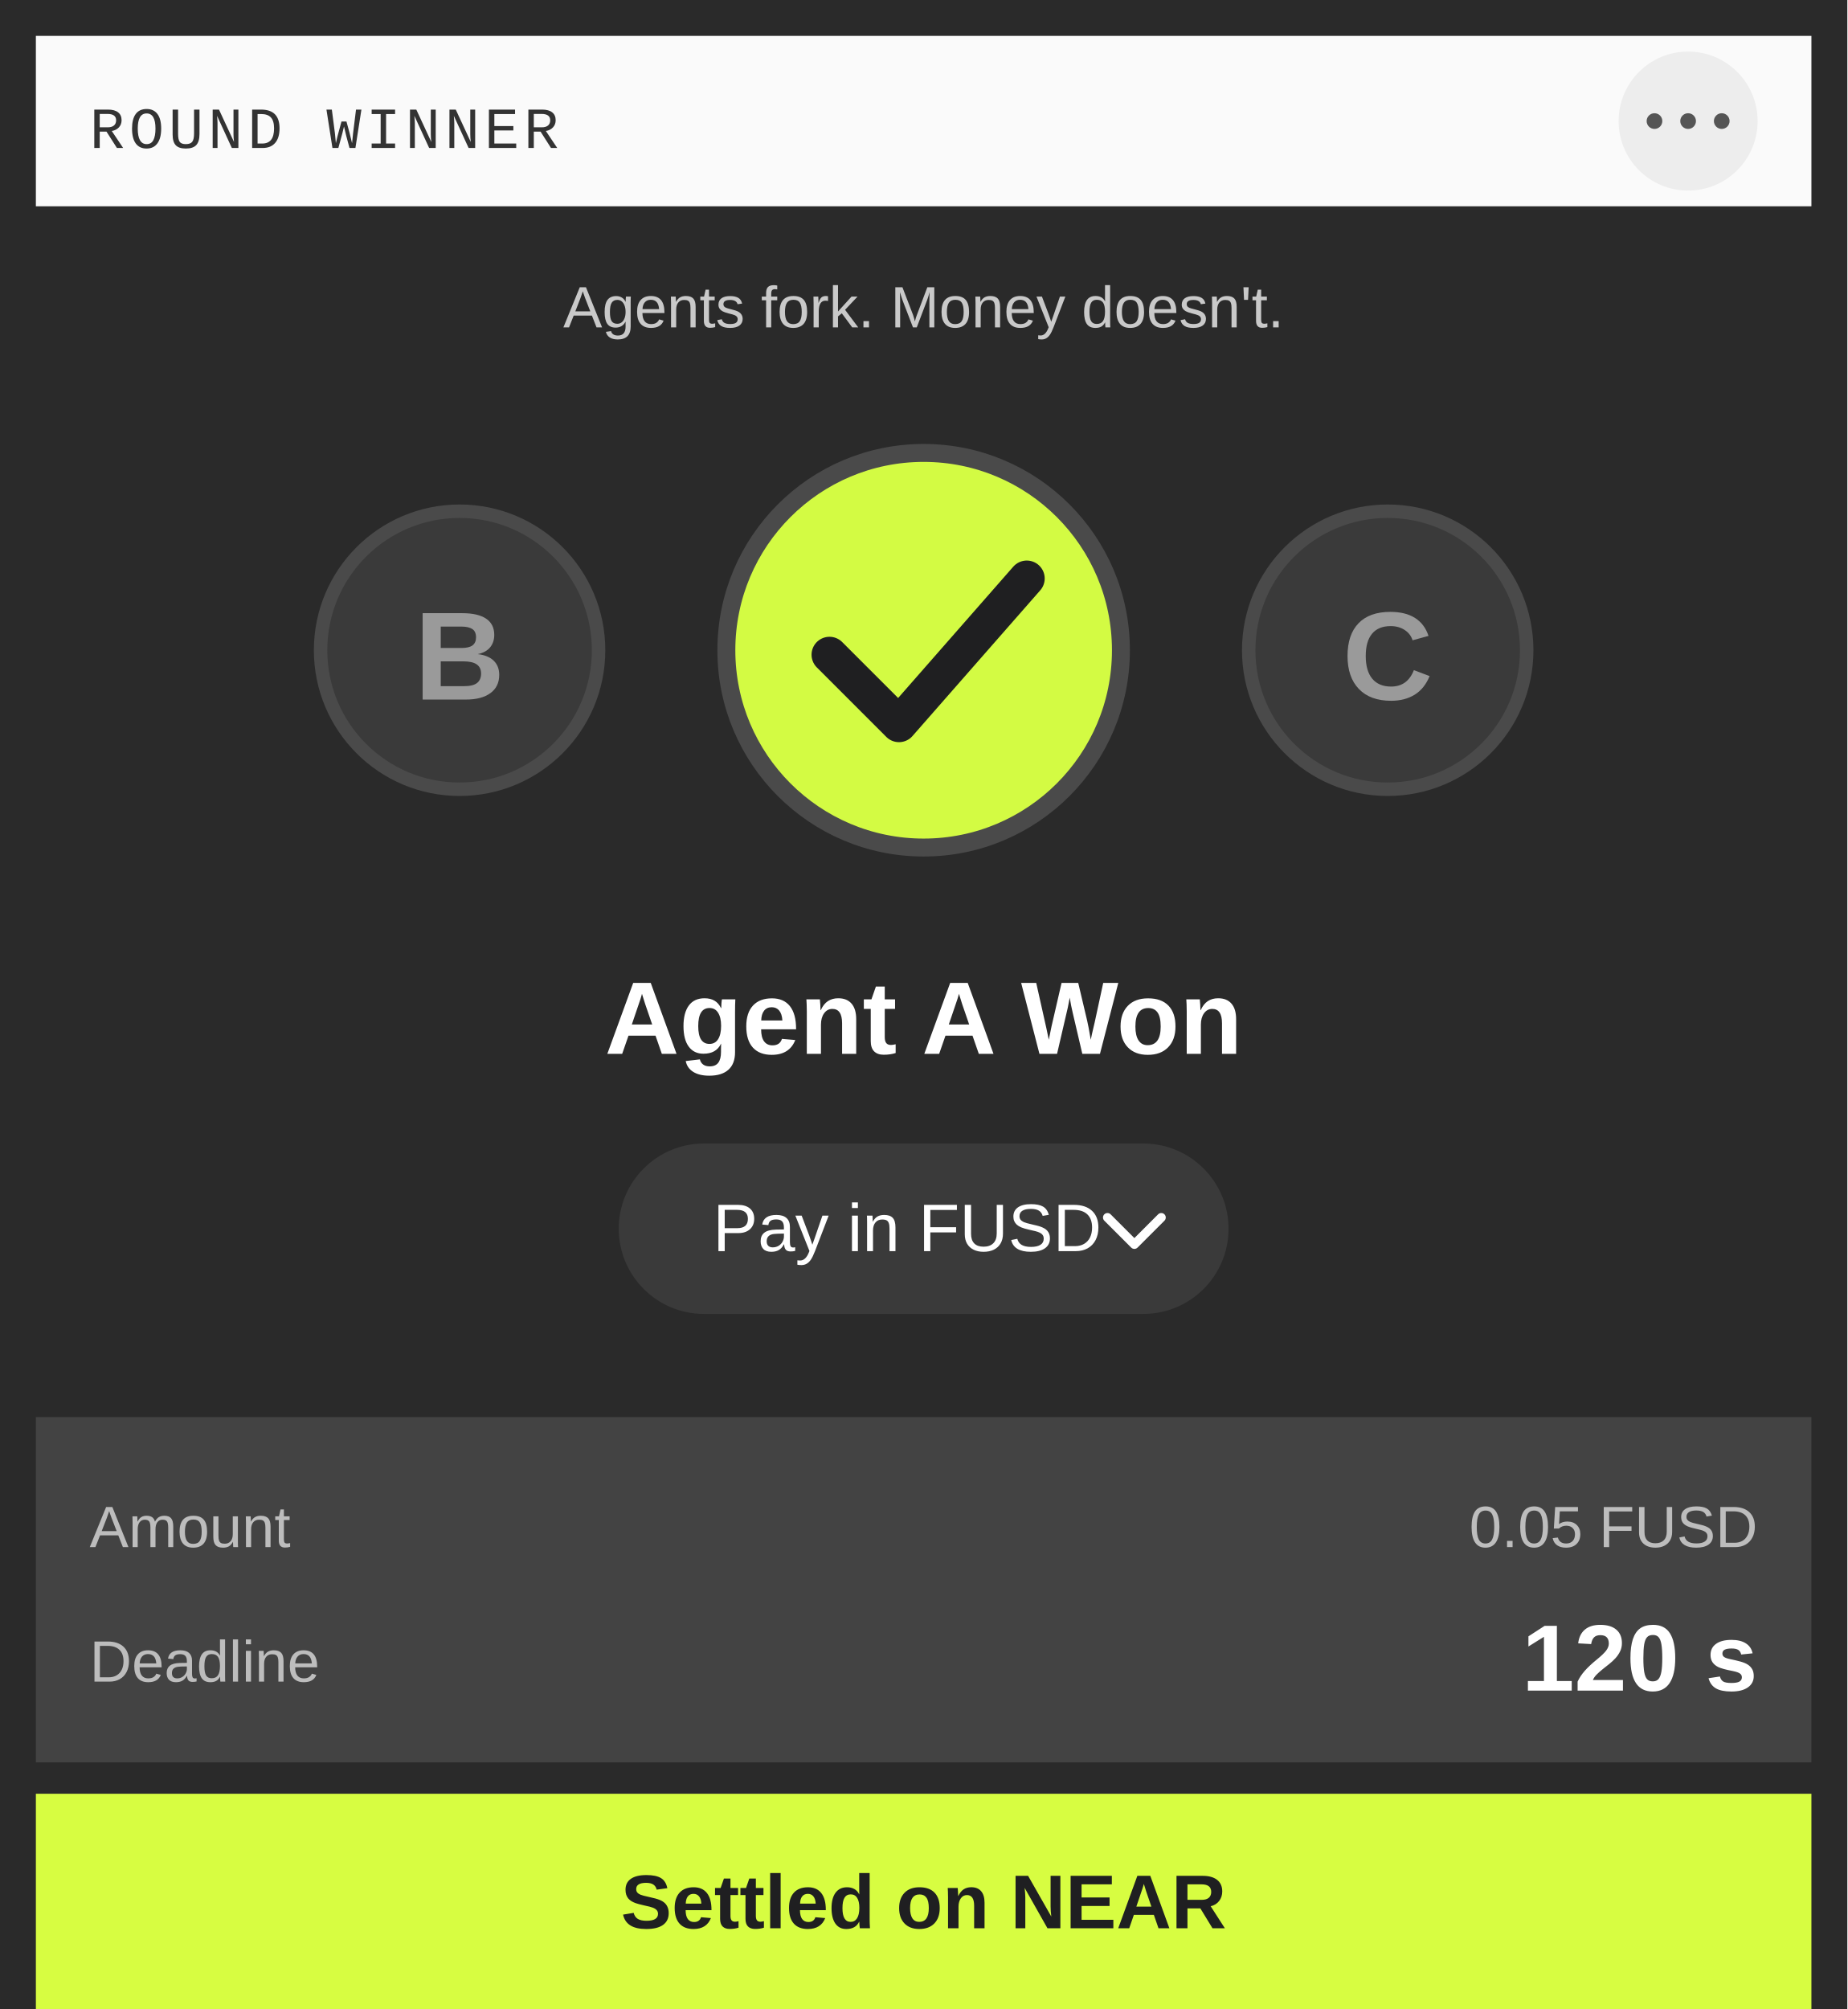
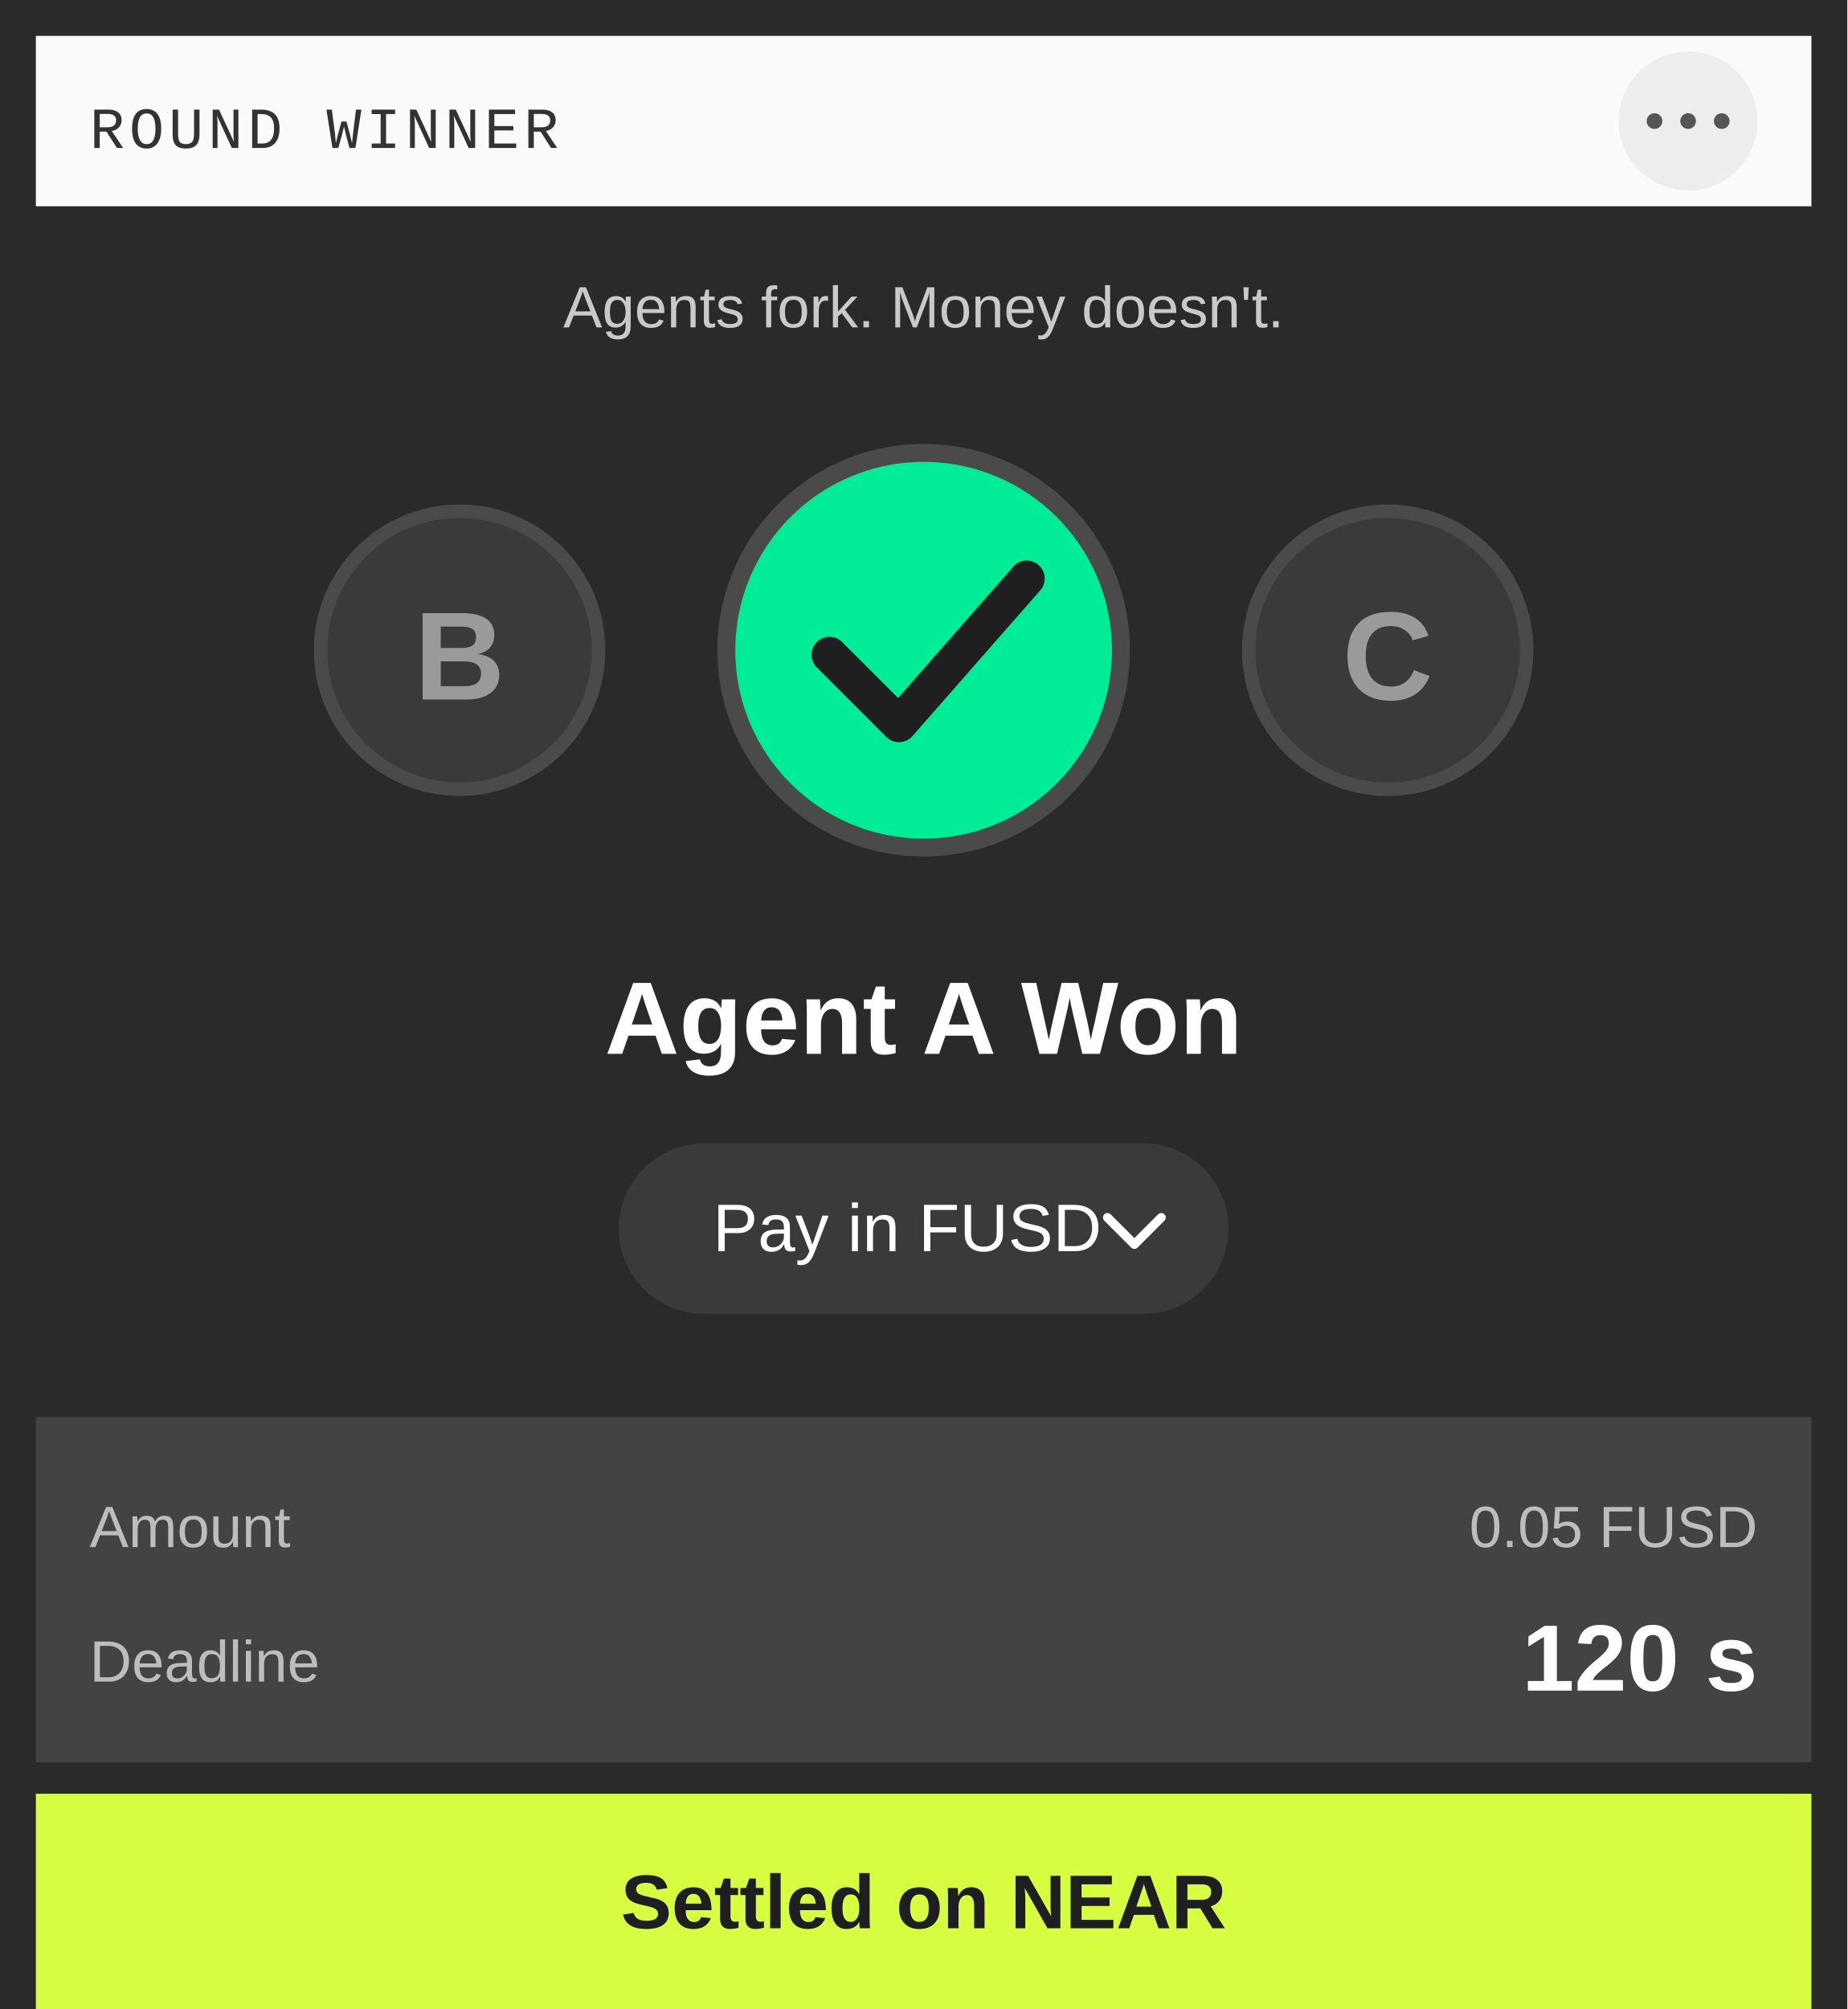
<svg xmlns="http://www.w3.org/2000/svg" width="824" height="896" viewBox="0 0 824 896" fill="none">
  <rect width="824" height="896" fill="#2A2A2A" />
  <rect x="16" y="16" width="792" height="76" fill="#FAFAFA" />
  <text x="40" y="66" font-family="Courier New, monospace" font-size="26" letter-spacing="2" fill="#333">ROUND WINNER</text>
  <circle cx="753" cy="54" r="31" fill="#EDEDED" />
  <g fill="#555">
    <circle cx="738" cy="54" r="3.5" />
    <circle cx="753" cy="54" r="3.5" />
    <circle cx="768" cy="54" r="3.5" />
  </g>
  <text x="412" y="146" text-anchor="middle" font-family="Arial, Helvetica, sans-serif" font-size="26" fill="#C9C9C9">Agents fork. Money doesn't.</text>
  <circle cx="205" cy="290" r="62" fill="#3A3A3A" stroke="#4A4A4A" stroke-width="6" />
  <text x="205" y="312" text-anchor="middle" font-family="Arial, Helvetica, sans-serif" font-weight="700" font-size="56" fill="#9A9A9A">B</text>
  <circle cx="619" cy="290" r="62" fill="#3A3A3A" stroke="#4A4A4A" stroke-width="6" />
  <text x="619" y="312" text-anchor="middle" font-family="Arial, Helvetica, sans-serif" font-weight="700" font-size="56" fill="#9A9A9A">C</text>
-   <circle cx="412" cy="290" r="88" fill="#D3FB43" stroke="#4A4A4A" stroke-width="8" />
+   <circle cx="412" cy="290" r="88" fill="#00ec97" stroke="#4A4A4A" stroke-width="8" />
  <path d="M370 292 L401 323 L458 258" stroke="#1F1F21" stroke-width="16" stroke-linecap="round" stroke-linejoin="round" />
  <text x="412" y="470" text-anchor="middle" font-family="Arial, Helvetica, sans-serif" font-weight="600" font-size="46" fill="#FFFFFF">Agent A Won</text>
  <rect x="276" y="510" width="272" height="76" rx="38" fill="#3A3A3A" />
  <text x="318" y="558" font-family="Arial, Helvetica, sans-serif" font-size="30" fill="#FFFFFF">Pay in FUSD</text>
  <path d="M494 543 L506 555 L518 543" stroke="#FFFFFF" stroke-width="4" stroke-linecap="round" stroke-linejoin="round" />
  <rect x="16" y="632" width="792" height="154" fill="#434343" />
  <text x="40" y="690" font-family="Arial, Helvetica, sans-serif" font-size="26" fill="#BDBDBD">Amount</text>
  <text x="784" y="690" text-anchor="end" font-family="Arial, Helvetica, sans-serif" font-size="26" fill="#BDBDBD">0.05 FUSD</text>
  <text x="40" y="750" font-family="Arial, Helvetica, sans-serif" font-size="26" fill="#BDBDBD">Deadline</text>
  <text x="784" y="754" text-anchor="end" font-family="Arial, Helvetica, sans-serif" font-weight="700" font-size="42" fill="#FFFFFF">120 s</text>
  <rect x="16" y="800" width="792" height="96" fill="#D7FD41" />
  <text x="412" y="860" text-anchor="middle" font-family="Arial, Helvetica, sans-serif" font-weight="600" font-size="34" fill="#1F1F21">Settled on NEAR</text>
</svg>
